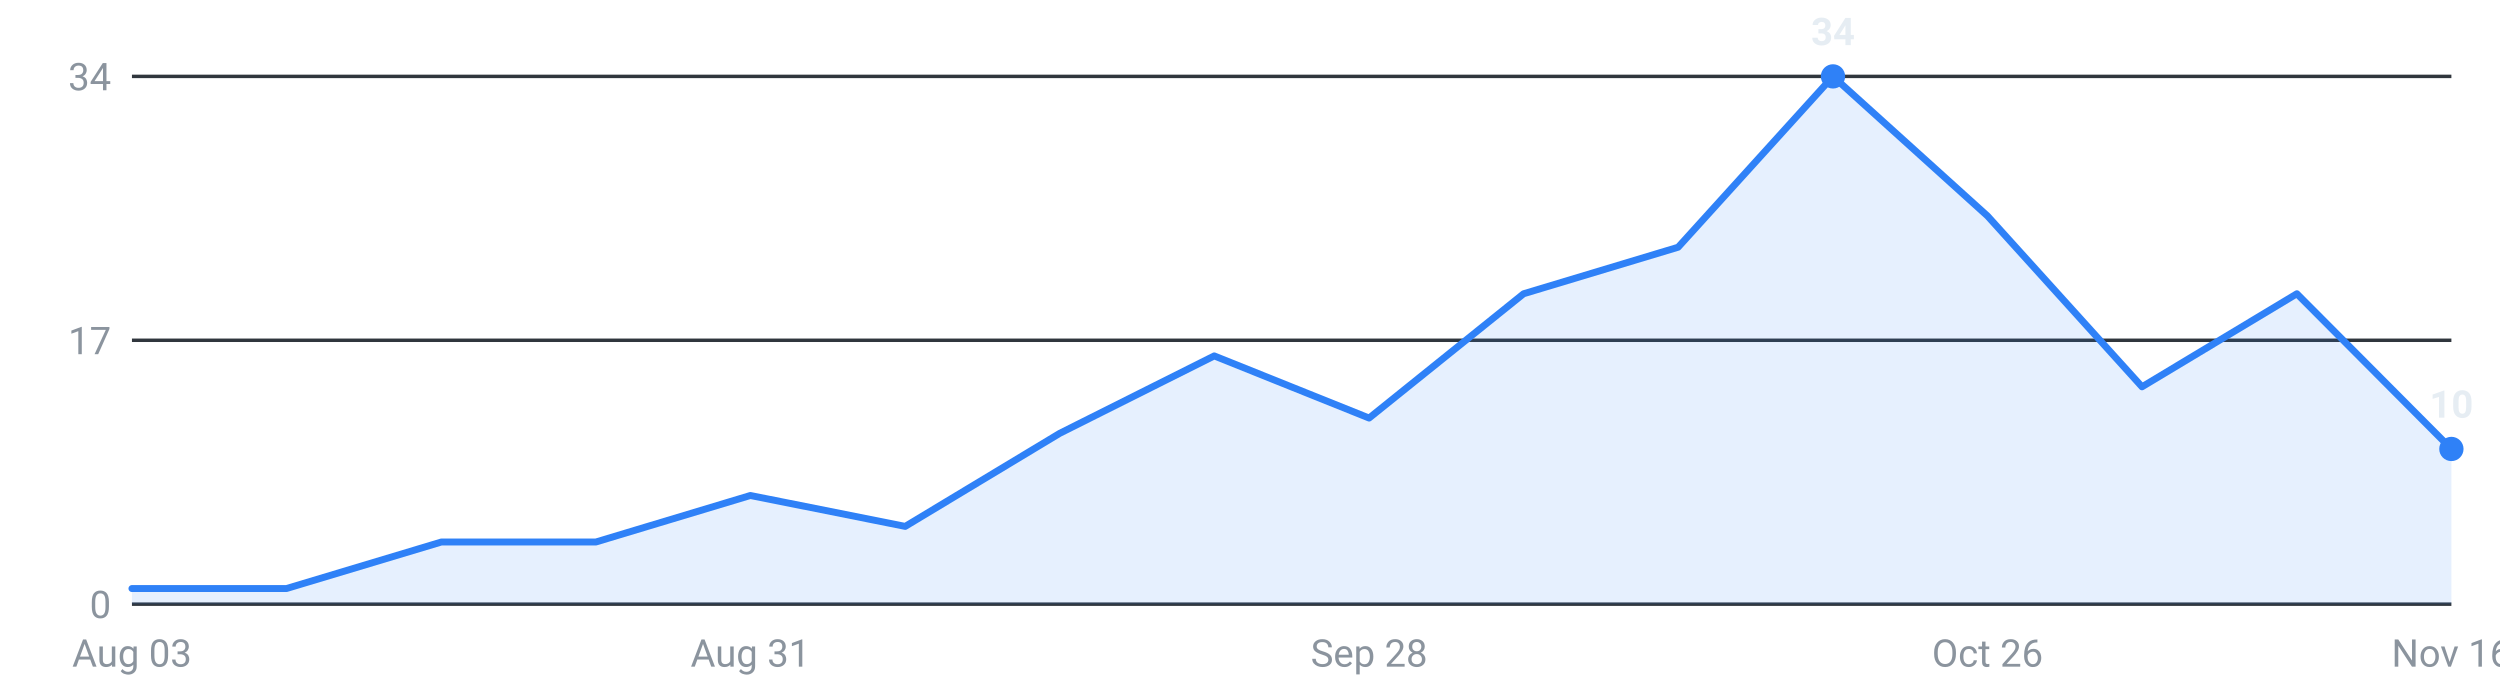
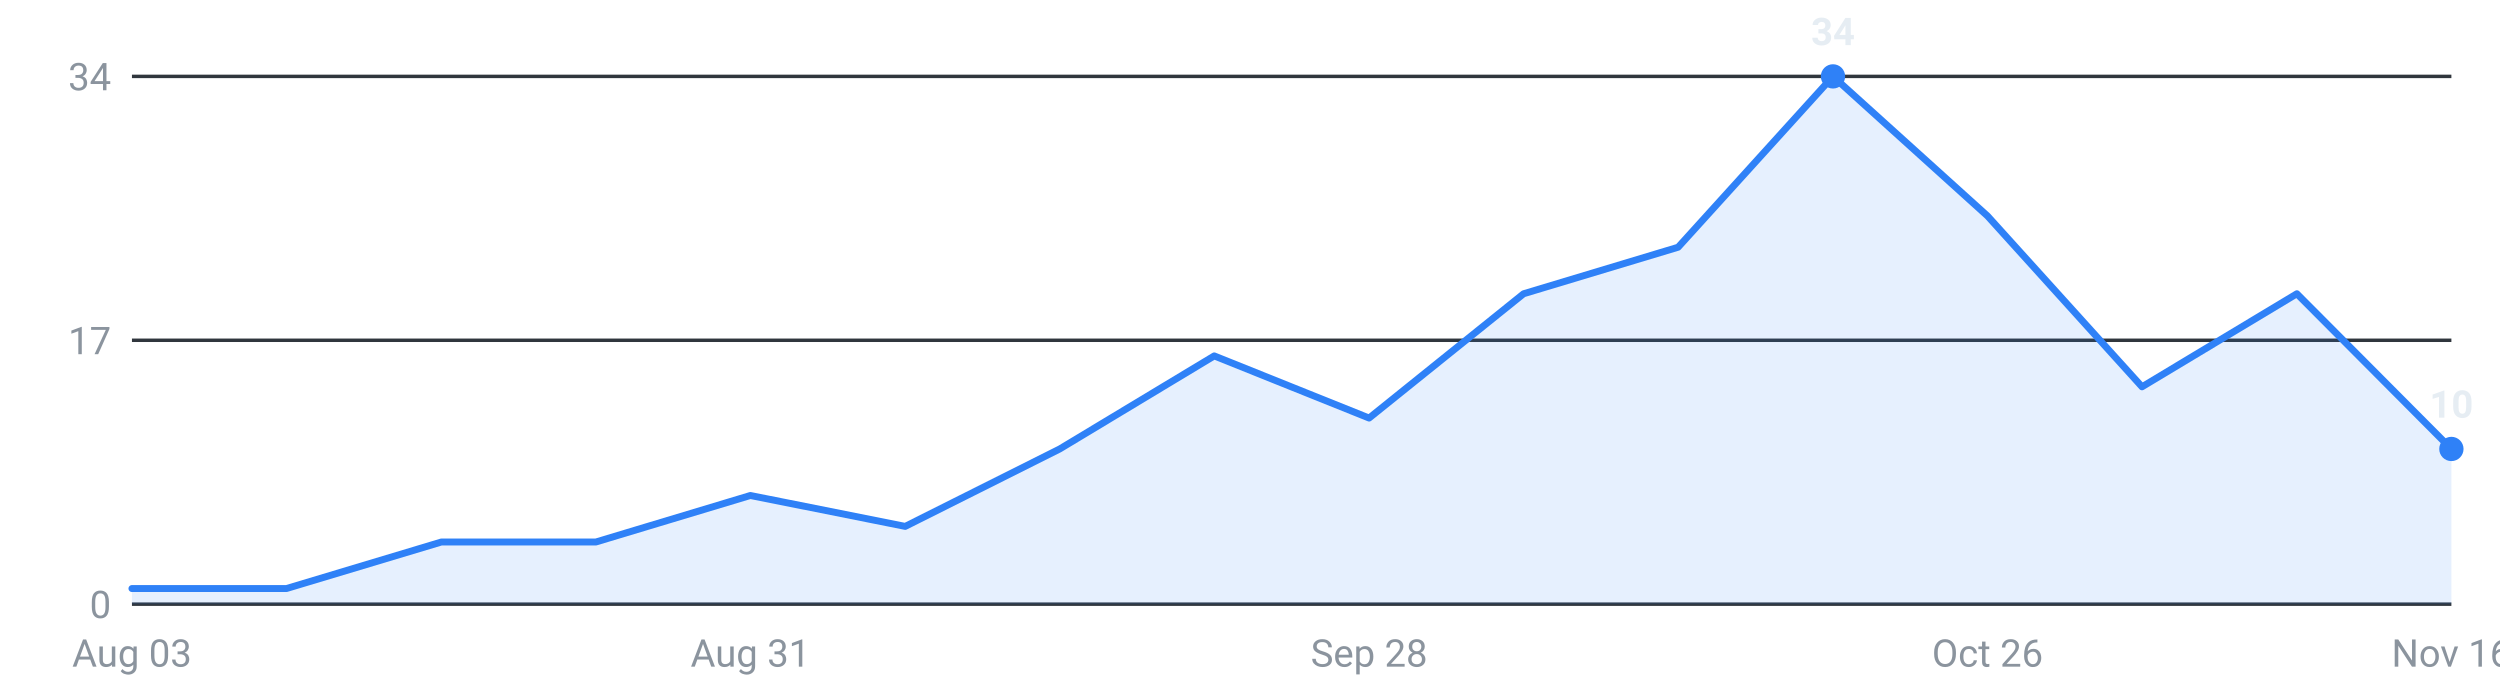
<svg xmlns="http://www.w3.org/2000/svg" viewBox="0 0 720 200" width="720" height="200" role="img" aria-label="Internships posted per week, last 16 weeks">
  <g font-family="-apple-system,Segoe UI,Roboto,sans-serif" font-size="11">
    <line x1="38" y1="174.0" x2="706" y2="174.0" stroke="#30363d" stroke-width="1" />
    <text x="32" y="178.0" text-anchor="end" fill="#8b949e">0</text>
    <line x1="38" y1="98.0" x2="706" y2="98.0" stroke="#30363d" stroke-width="1" />
    <text x="32" y="102.0" text-anchor="end" fill="#8b949e">17</text>
    <line x1="38" y1="22.0" x2="706" y2="22.0" stroke="#30363d" stroke-width="1" />
    <text x="32" y="26.0" text-anchor="end" fill="#8b949e">34</text>
-     <path d="M38.0,174 L38.0,169.5 L82.5,169.5 L127.1,156.1 L171.6,156.1 L216.1,142.7 L260.7,151.6 L305.2,124.8 L349.7,102.5 L394.3,120.4 L438.8,84.6 L483.3,71.2 L527.9,22.0 L572.4,62.2 L616.9,111.4 L661.5,84.6 L706.0,129.3 L706.0,174 Z" fill="#2f81f7" fill-opacity="0.12" />
-     <polyline points="38.0,169.5 82.5,169.5 127.1,156.1 171.6,156.1 216.1,142.7 260.7,151.6 305.2,124.8 349.7,102.5 394.3,120.4 438.8,84.6 483.3,71.2 527.9,22.0 572.4,62.2 616.9,111.4 661.5,84.6 706.0,129.3" fill="none" stroke="#2f81f7" stroke-width="2" stroke-linejoin="round" stroke-linecap="round" />
+     <path d="M38.0,174 L38.0,169.5 L82.5,169.5 L127.1,156.1 L171.6,156.1 L216.1,142.7 L260.7,151.6 L305.2,129.3 L349.7,102.5 L394.3,120.4 L438.8,84.6 L483.3,71.2 L527.9,22.0 L572.4,62.2 L616.9,111.4 L661.5,84.6 L706.0,129.3 L706.0,174 Z" fill="#2f81f7" fill-opacity="0.12" />
+     <polyline points="38.0,169.5 82.5,169.5 127.1,156.1 171.6,156.1 216.1,142.7 260.7,151.6 305.2,129.3 349.7,102.5 394.3,120.4 438.8,84.6 483.3,71.2 527.9,22.0 572.4,62.2 616.9,111.4 661.5,84.6 706.0,129.3" fill="none" stroke="#2f81f7" stroke-width="2" stroke-linejoin="round" stroke-linecap="round" />
    <circle cx="527.9" cy="22.0" r="3.5" fill="#2f81f7" />
    <text x="527.9" y="13.0" text-anchor="middle" fill="#e6edf3" font-weight="600">34</text>
    <circle cx="706.0" cy="129.3" r="3.5" fill="#2f81f7" />
    <text x="706.0" y="120.3" text-anchor="middle" fill="#e6edf3" font-weight="600">10</text>
    <text x="38.0" y="192" text-anchor="middle" fill="#8b949e">Aug 03</text>
    <text x="216.1" y="192" text-anchor="middle" fill="#8b949e">Aug 31</text>
    <text x="394.3" y="192" text-anchor="middle" fill="#8b949e">Sep 28</text>
    <text x="572.4" y="192" text-anchor="middle" fill="#8b949e">Oct 26</text>
    <text x="706.0" y="192" text-anchor="middle" fill="#8b949e">Nov 16</text>
  </g>
</svg>
